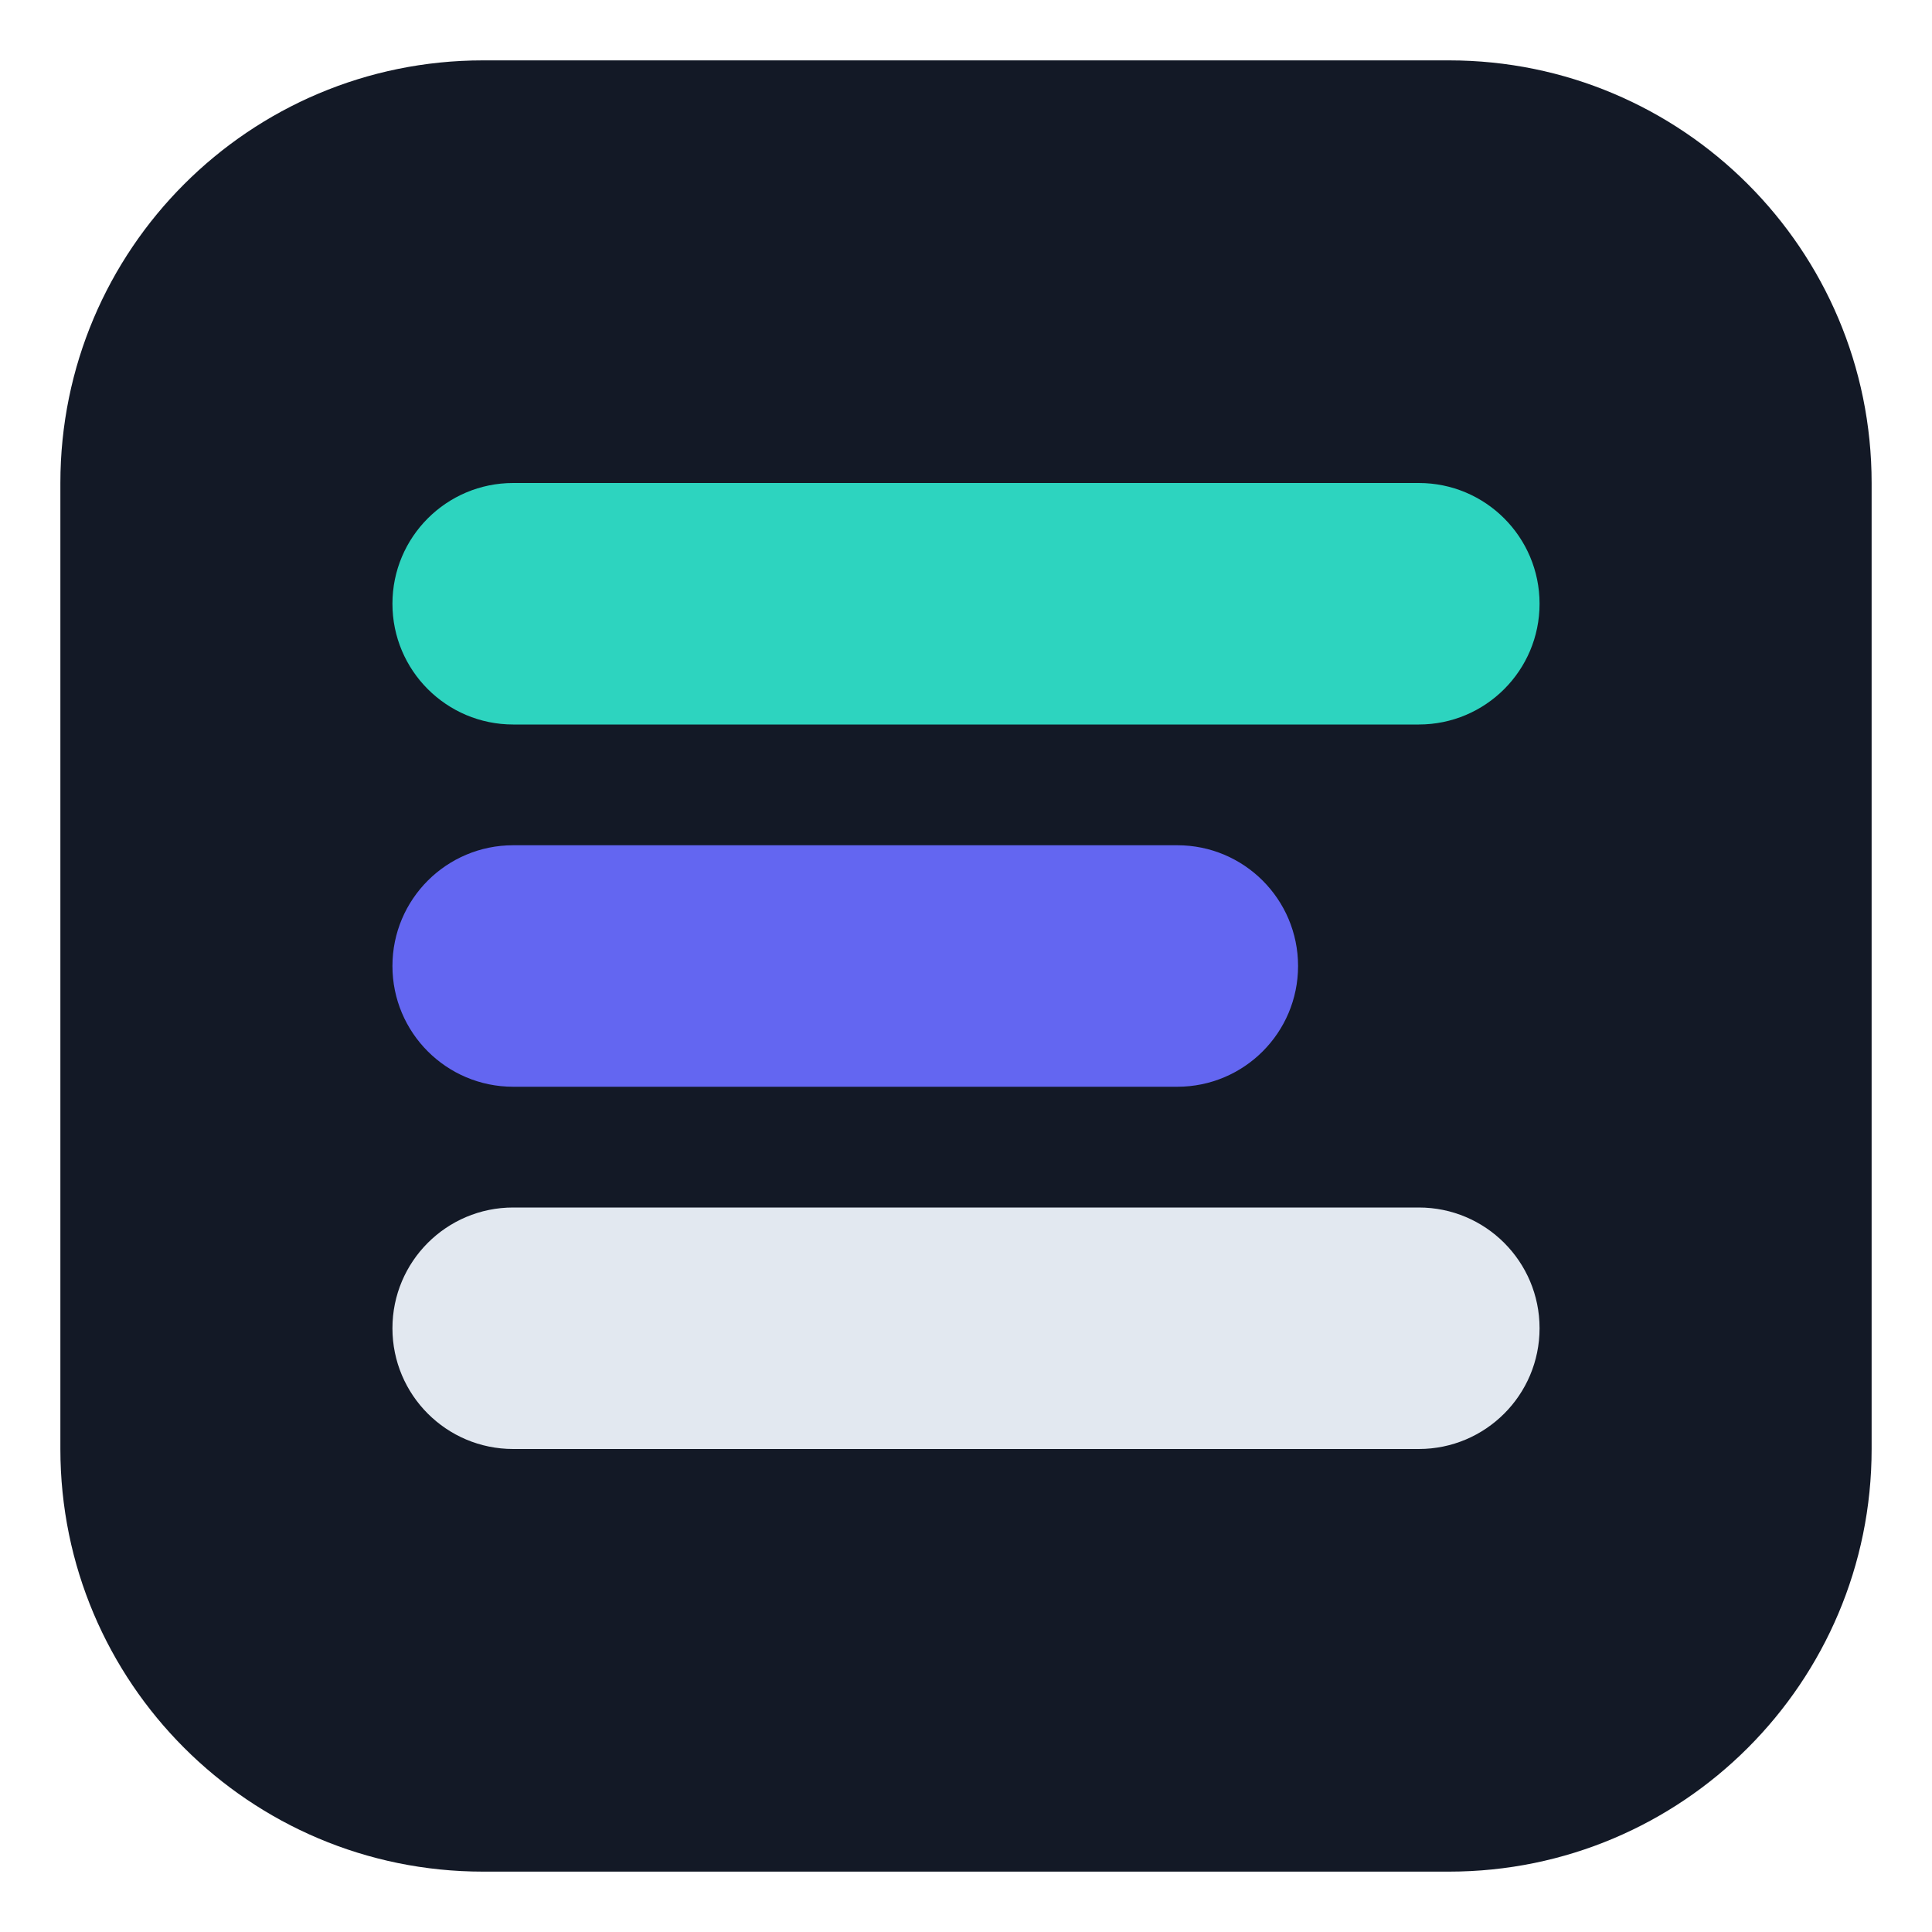
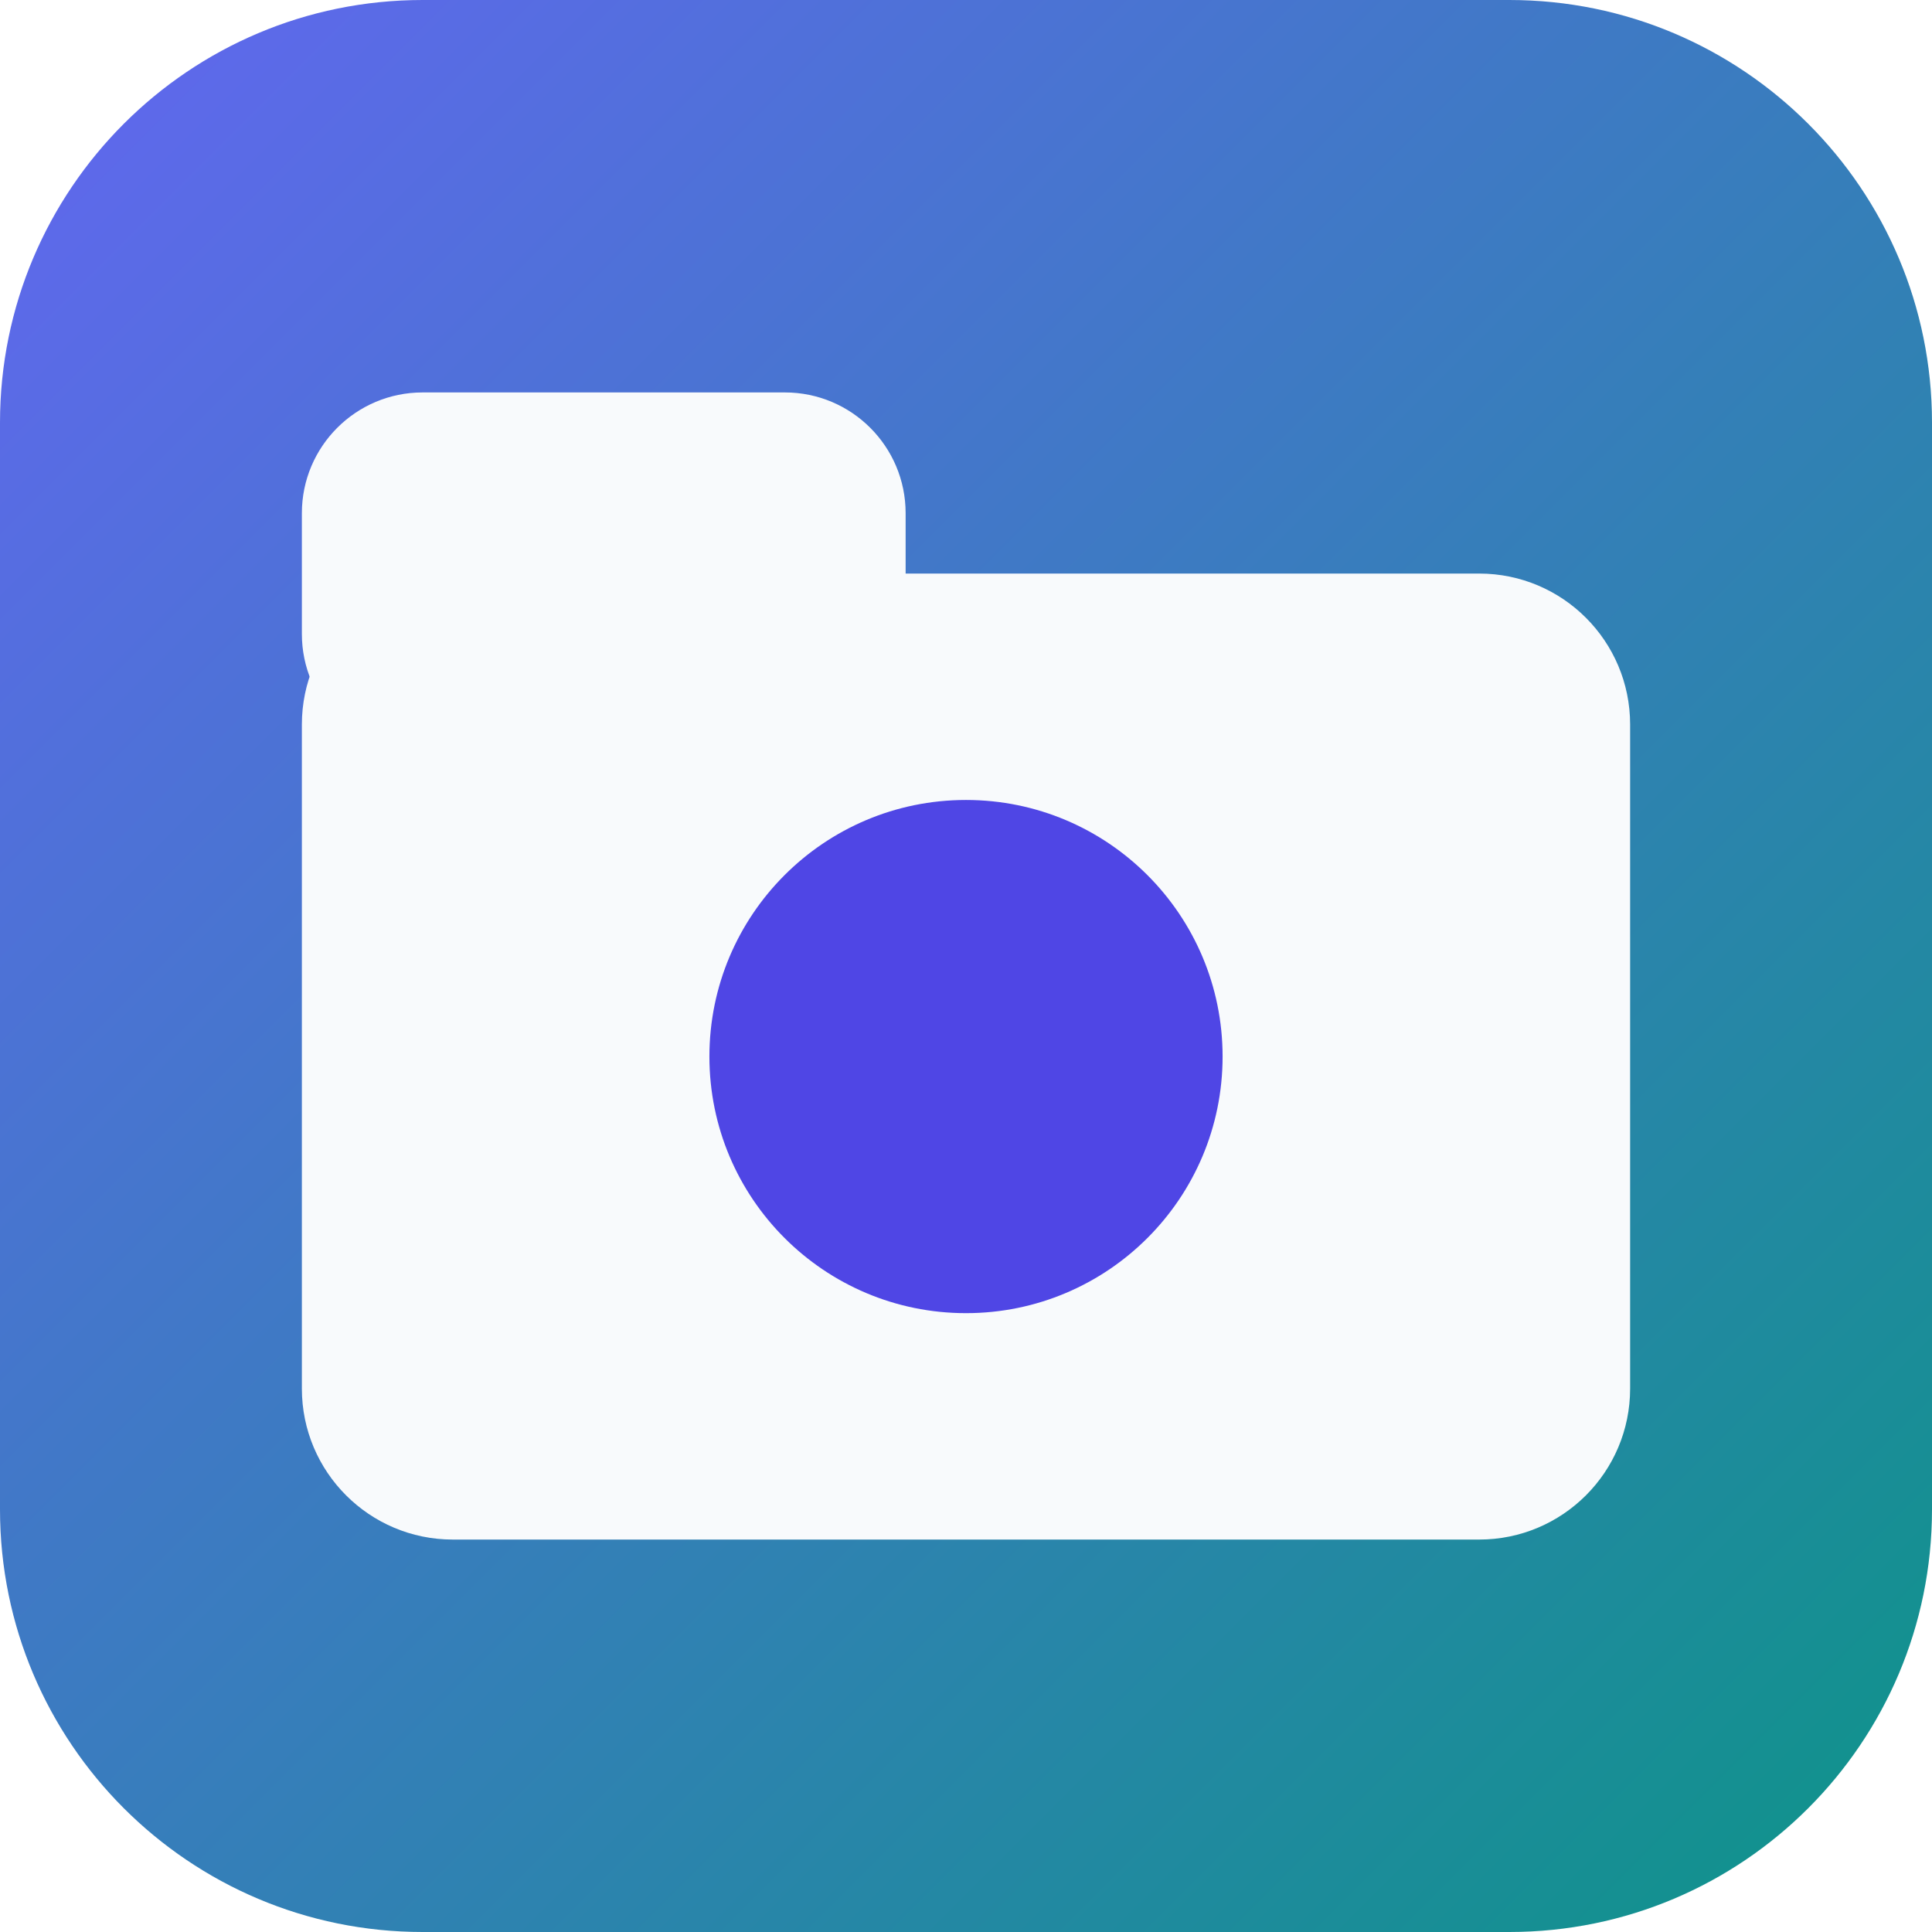
- <svg xmlns="http://www.w3.org/2000/svg" viewBox="0 0 64 64" fill="none">
-   <rect x="2" y="2" width="60" height="60" rx="14" fill="#131926" />
-   <rect x="13" y="16" width="38" height="8" rx="4" fill="#2DD4BF" />
-   <rect x="13" y="28" width="30" height="8" rx="4" fill="#6366F1" />
-   <rect x="13" y="40" width="38" height="8" rx="4" fill="#E2E8F0" />
+ <svg xmlns="http://www.w3.org/2000/svg" width="256" height="256" viewBox="0 0 256 256">
+   <defs>
+     <linearGradient id="tile" x1="0" y1="0" x2="1" y2="1">
+       <stop offset="0" stop-color="#6366F1" />
+       <stop offset="1" stop-color="#0D9488" />
+     </linearGradient>
+   </defs>
+   <rect x="0" y="0" width="256" height="256" rx="56" fill="url(#tile)" />
+   <g fill="#F8FAFC">
+     <rect x="40" y="52" width="80" height="48" rx="16" />
+     <rect x="40" y="76" width="176" height="128" rx="20" />
+   </g>
+   <circle cx="128" cy="140" r="34" fill="#4F46E5" />
</svg>
